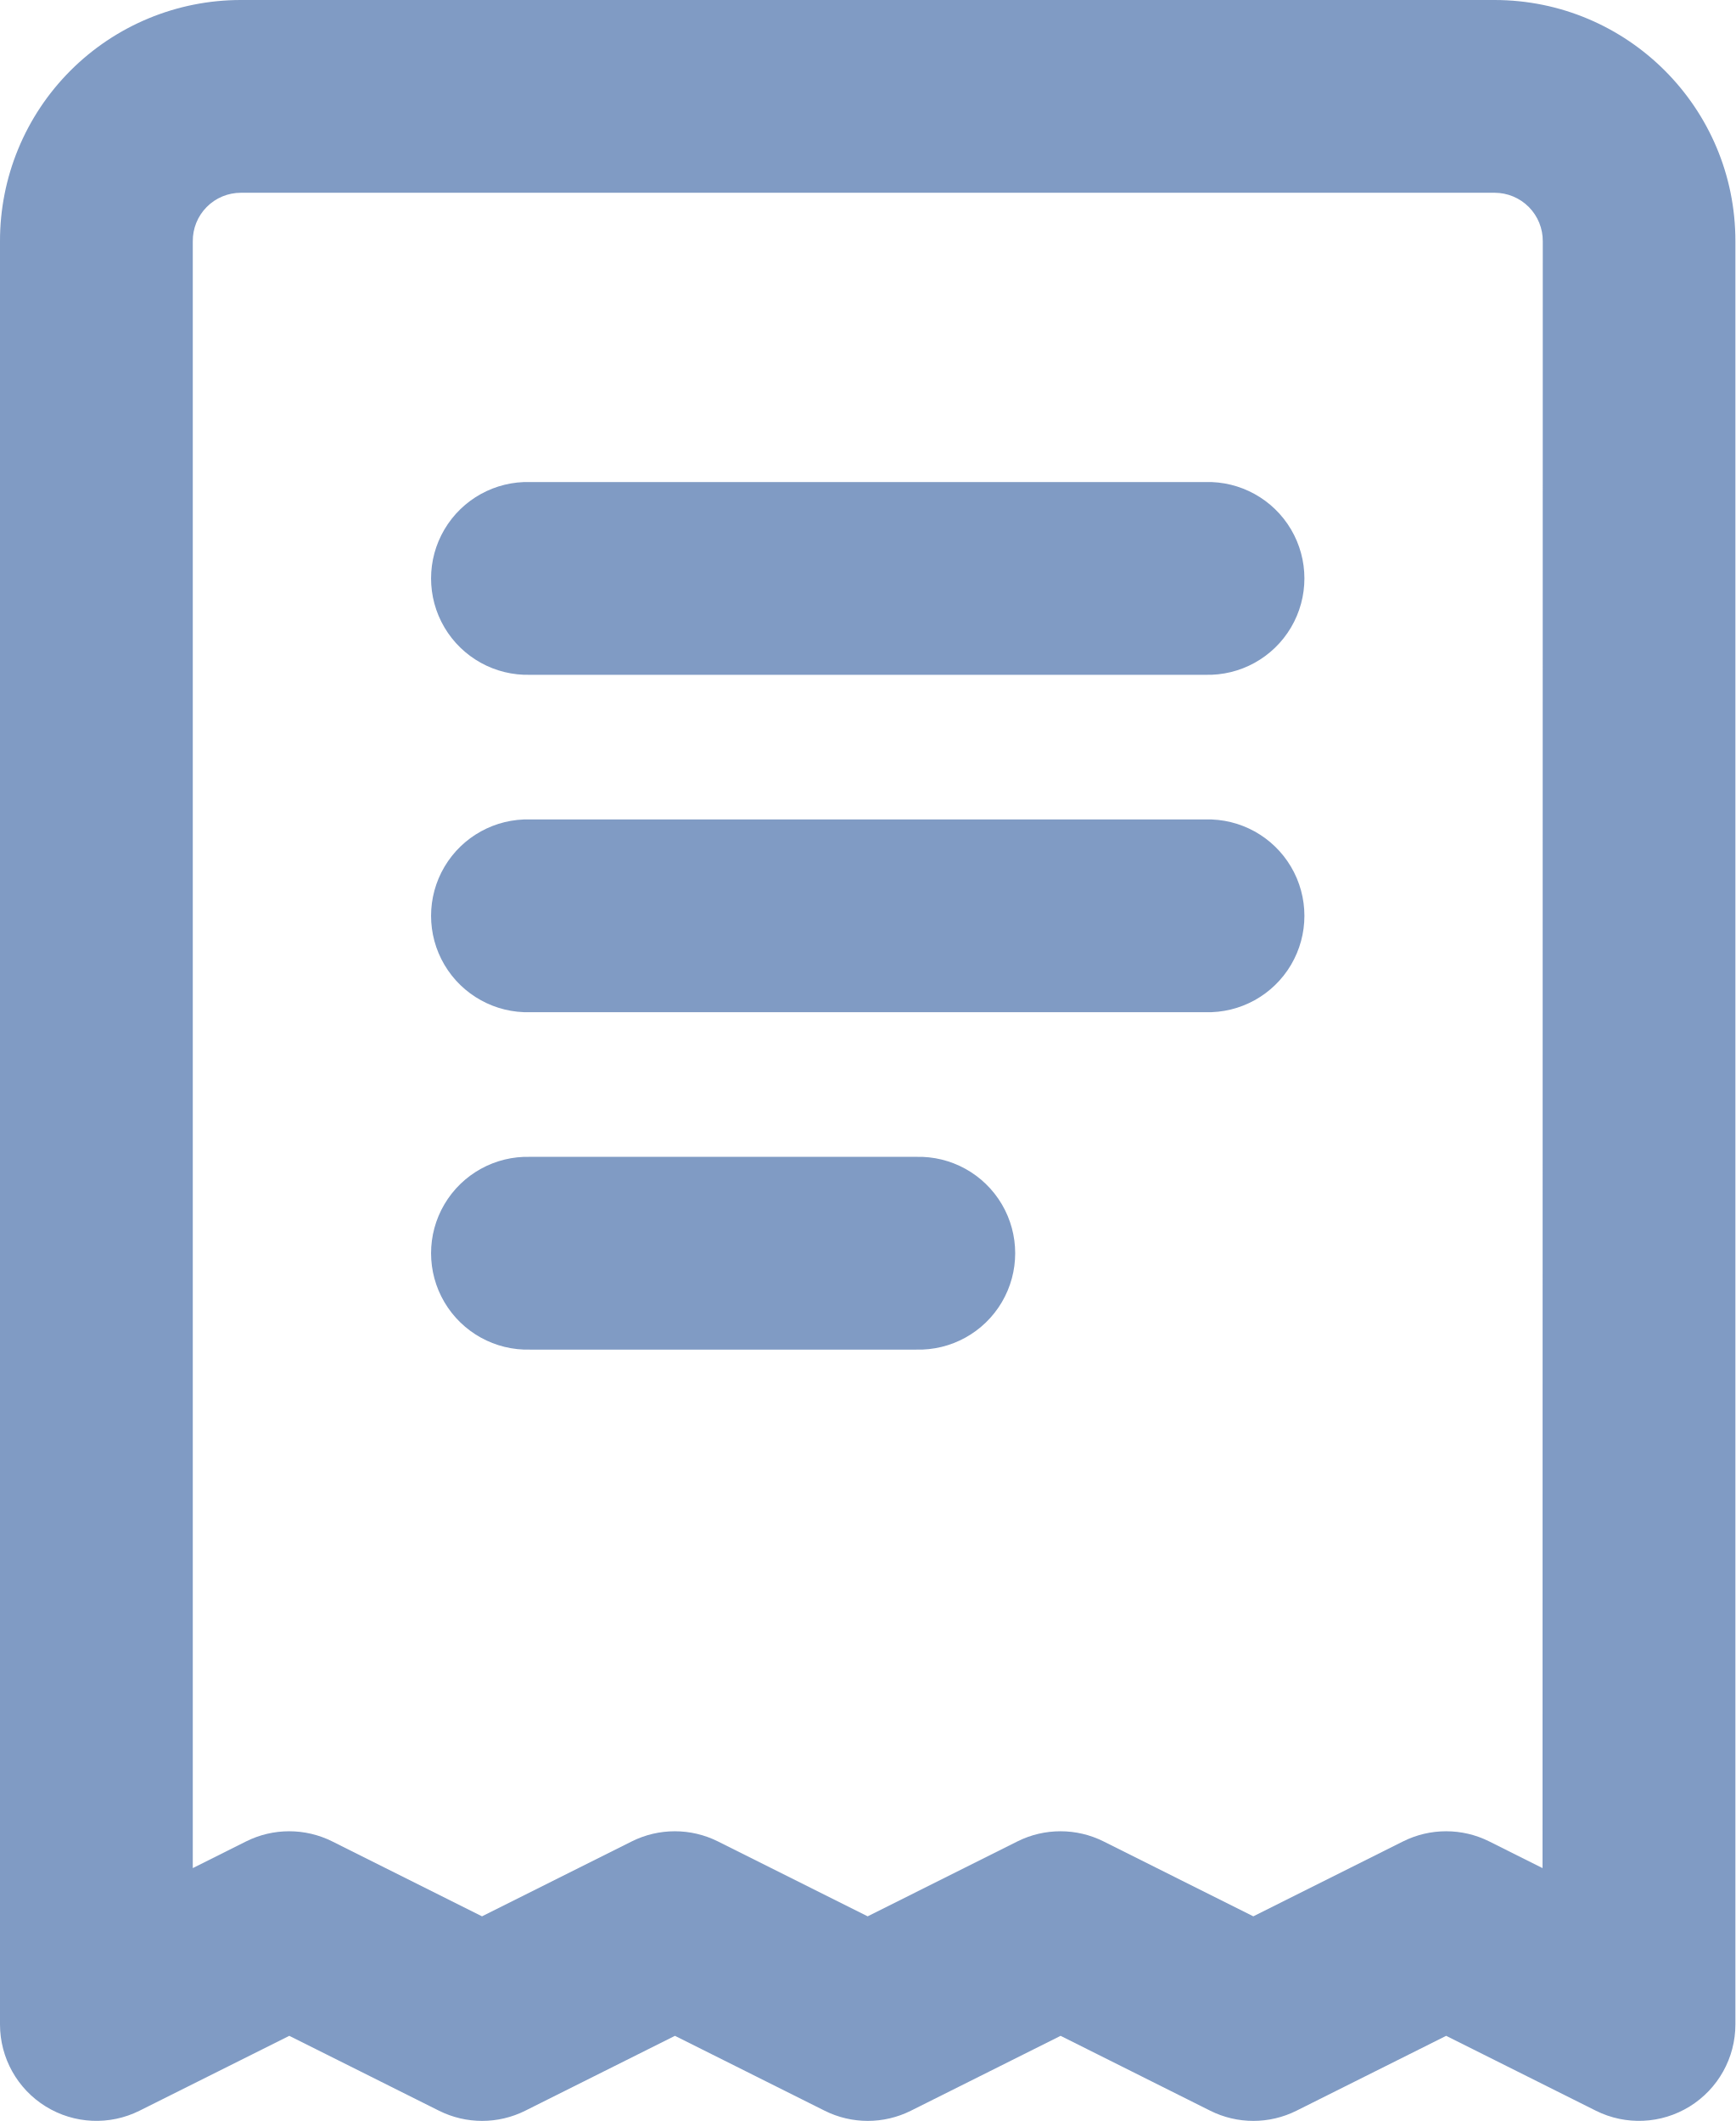
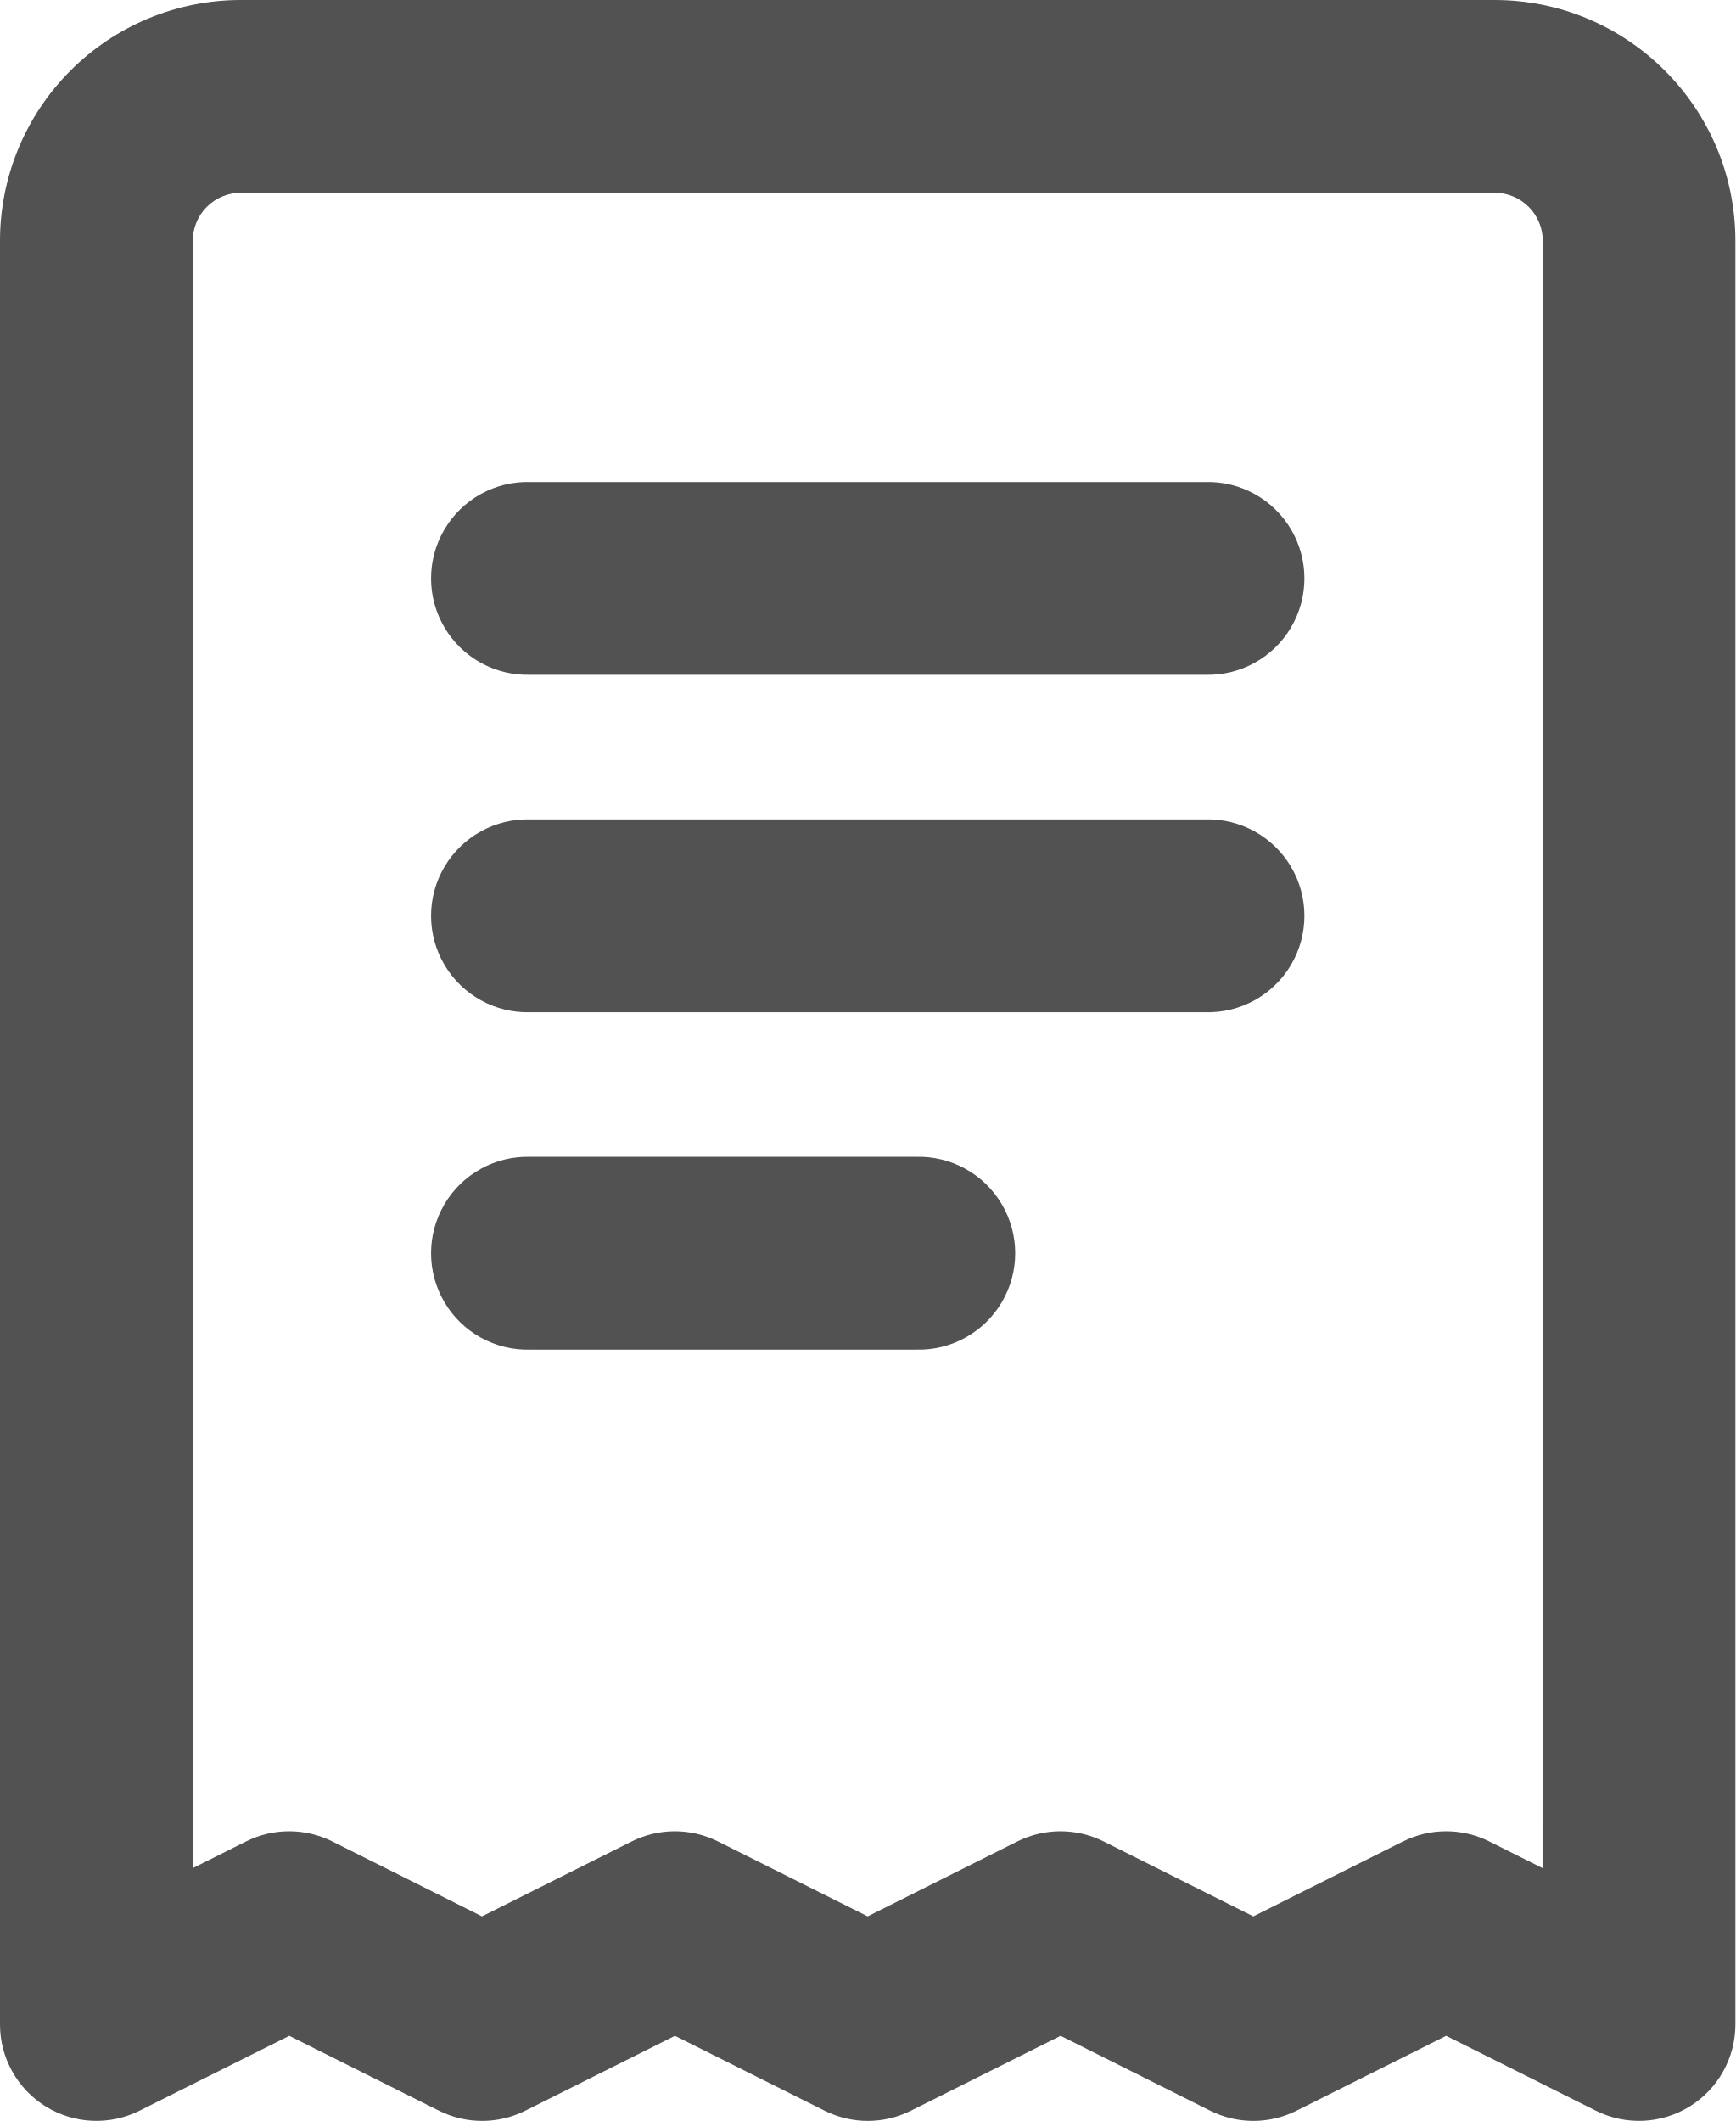
- <svg xmlns="http://www.w3.org/2000/svg" viewBox="5564 623 21.271 26">
+ <svg xmlns="http://www.w3.org/2000/svg" viewBox="2893 623 21.271 26">
  <defs>
-     <style>
-       .cls-1 {
-         fill: #809bc4;
-       }
-     </style>
+     <style>.a{fill:#525252;}</style>
  </defs>
-   <g id="shop-check" transform="translate(5558 621)">
-     <g id="shop-check-2" data-name="shop-check" transform="translate(6 2)">
-       <path id="Combined-Shape" class="cls-1" d="M7.71,27.874A1.182,1.182,0,0,1,6,26.817V4.958A2.952,2.952,0,0,1,8.952,2H24.319a2.954,2.954,0,0,1,2.952,2.958V26.817a1.182,1.182,0,0,1-1.71,1.057l-1.835-.918-1.835.918a1.182,1.182,0,0,1-1.057,0L19,26.956l-1.835.918a1.182,1.182,0,0,1-1.057,0l-1.835-.918-1.835.918a1.182,1.182,0,0,1-1.057,0l-1.835-.918Zm17.2-22.916a.59.59,0,0,0-.589-.595H8.952a.589.589,0,0,0-.589.595V24.9l.653-.327a1.182,1.182,0,0,1,1.057,0l1.835.918,1.835-.918a1.182,1.182,0,0,1,1.057,0l1.835.918,1.835-.918a1.182,1.182,0,0,1,1.057,0l1.835.918,1.835-.918a1.182,1.182,0,0,1,1.057,0l.653.327ZM12.5,10.272a1.182,1.182,0,1,1,0-2.363h8.272a1.182,1.182,0,1,1,0,2.363Zm0,4.136a1.182,1.182,0,1,1,0-2.363h8.272a1.182,1.182,0,1,1,0,2.363Zm0,4.136a1.182,1.182,0,1,1,0-2.363h4.727a1.182,1.182,0,1,1,0,2.363Z" transform="translate(-6 -2)" />
+   <g transform="translate(2887 621)">
+     <g transform="translate(6 2)">
+       <path class="a" d="M7.71,27.874A1.182,1.182,0,0,1,6,26.817V4.958A2.952,2.952,0,0,1,8.952,2H24.319a2.954,2.954,0,0,1,2.952,2.958V26.817a1.182,1.182,0,0,1-1.71,1.057l-1.835-.918-1.835.918a1.182,1.182,0,0,1-1.057,0L19,26.956l-1.835.918a1.182,1.182,0,0,1-1.057,0l-1.835-.918-1.835.918a1.182,1.182,0,0,1-1.057,0l-1.835-.918Zm17.2-22.916a.59.59,0,0,0-.589-.595H8.952a.589.589,0,0,0-.589.595V24.9l.653-.327a1.182,1.182,0,0,1,1.057,0l1.835.918,1.835-.918a1.182,1.182,0,0,1,1.057,0l1.835.918,1.835-.918a1.182,1.182,0,0,1,1.057,0l1.835.918,1.835-.918a1.182,1.182,0,0,1,1.057,0l.653.327ZM12.5,10.272a1.182,1.182,0,1,1,0-2.363h8.272a1.182,1.182,0,1,1,0,2.363Zm0,4.136a1.182,1.182,0,1,1,0-2.363h8.272a1.182,1.182,0,1,1,0,2.363Zm0,4.136a1.182,1.182,0,1,1,0-2.363h4.727a1.182,1.182,0,1,1,0,2.363Z" transform="translate(-6 -2)" />
    </g>
  </g>
</svg>
